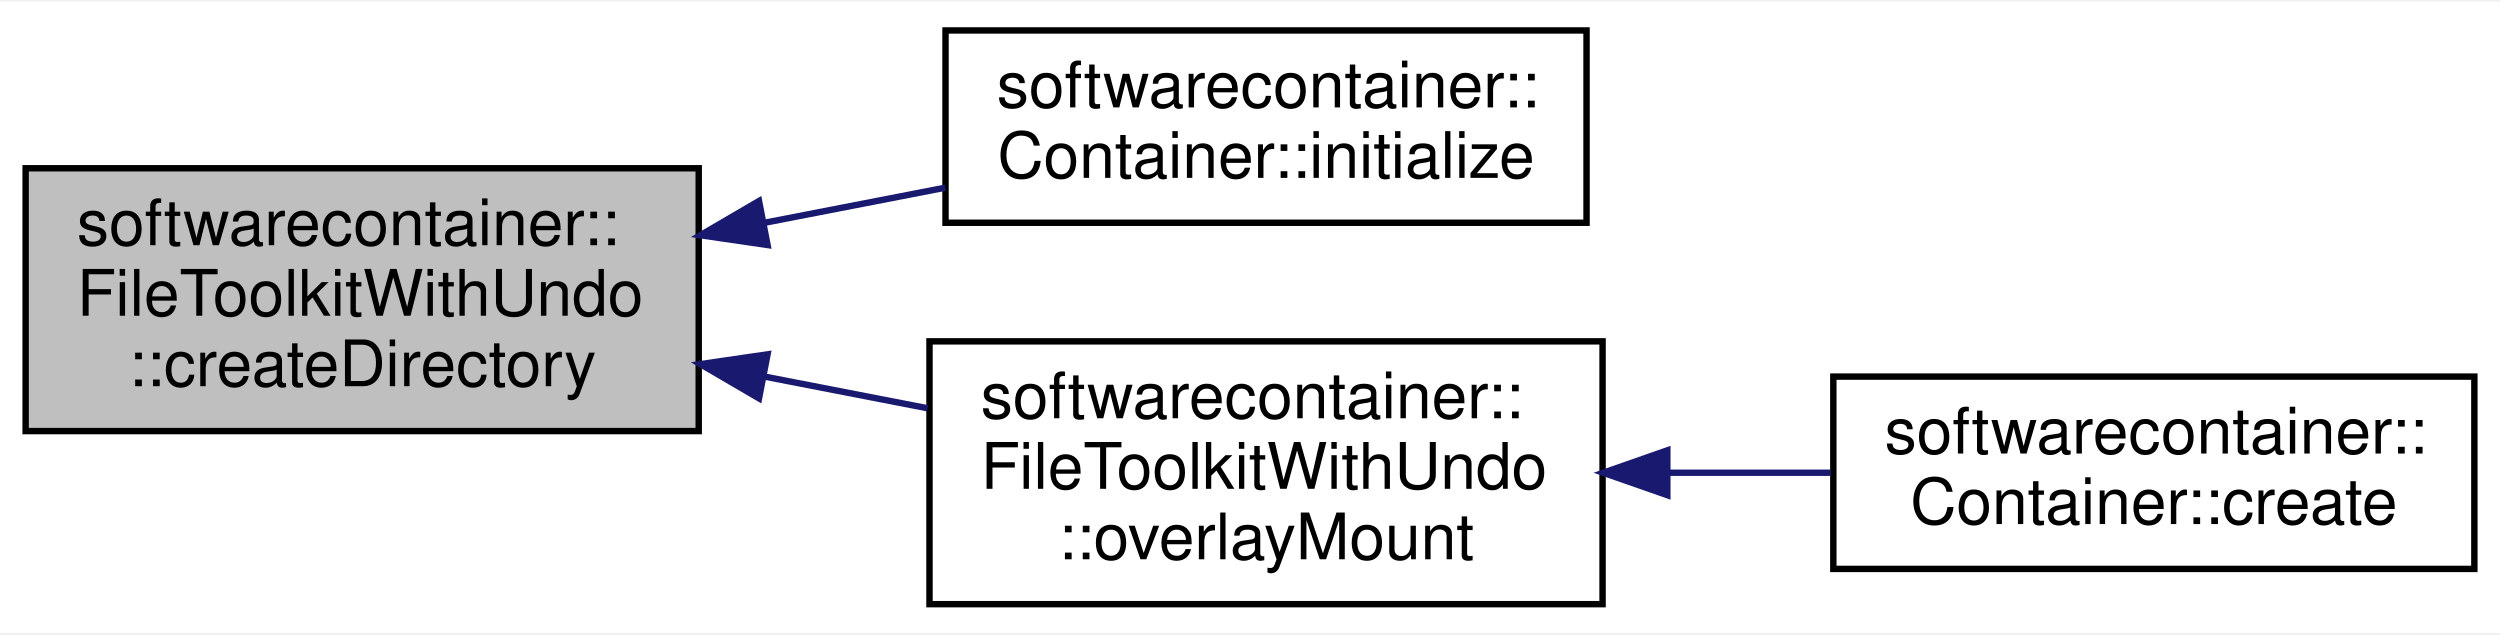
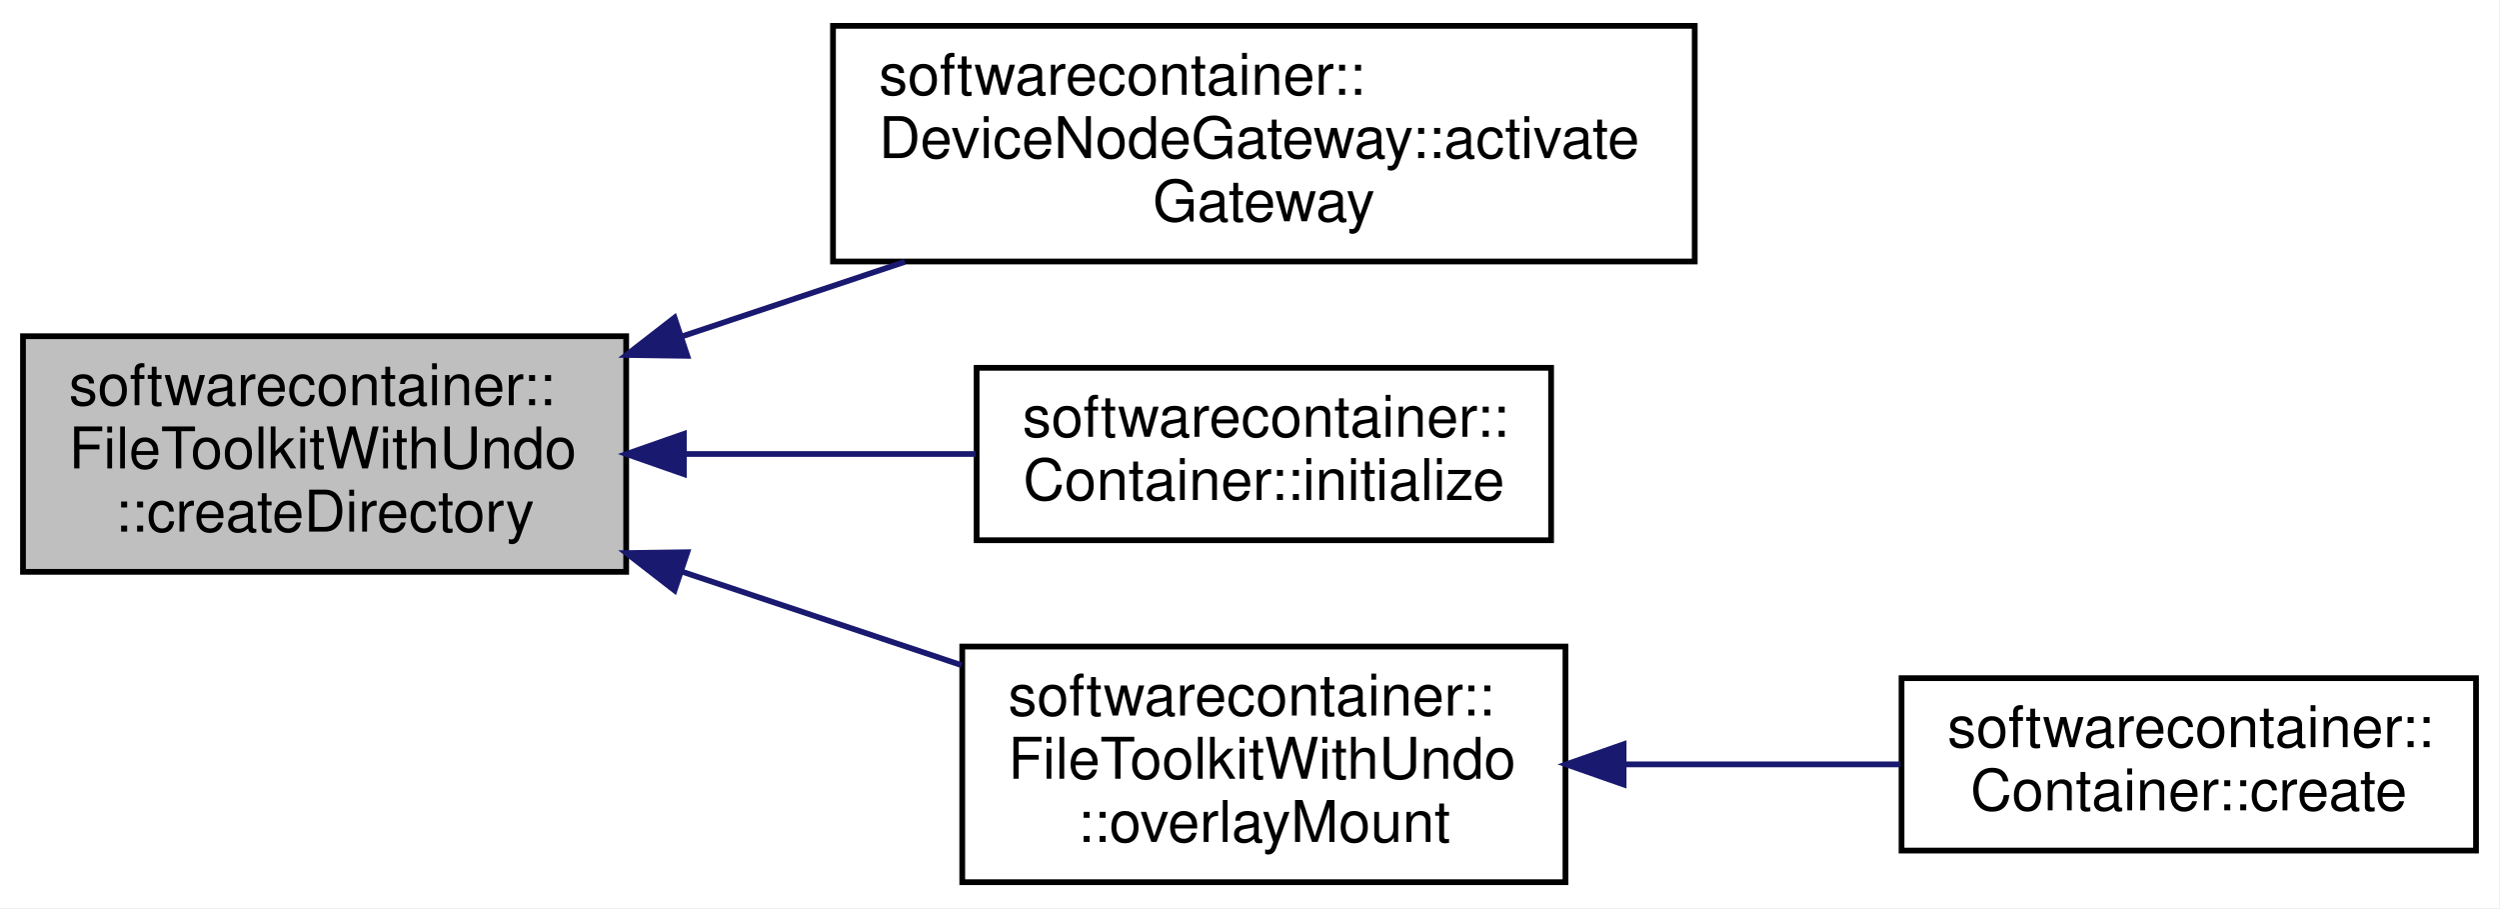
- <svg xmlns="http://www.w3.org/2000/svg" xmlns:xlink="http://www.w3.org/1999/xlink" width="390pt" height="99pt" viewBox="0.00 0.00 390.00 98.50">
-   <g id="graph0" class="graph" transform="scale(1 1) rotate(0) translate(4 94.5)">
-     <polygon fill="white" stroke="none" points="-4,4 -4,-94.5 386,-94.5 386,4 -4,4" />
+ <svg xmlns="http://www.w3.org/2000/svg" xmlns:xlink="http://www.w3.org/1999/xlink" width="435pt" height="158pt" viewBox="0.00 0.00 435.00 158.00">
+   <g id="graph0" class="graph" transform="scale(1 1) rotate(0) translate(4 154)">
+     <polygon fill="white" stroke="none" points="-4,4 -4,-154 431,-154 431,4 -4,4" />
    <g id="node1" class="node">
-       <polygon fill="#bfbfbf" stroke="black" points="0,-27.5 0,-68.5 105,-68.5 105,-27.5 0,-27.5" />
-       <text text-anchor="start" x="8" y="-56.5" font-family="Helvetica,sans-Serif" font-size="10.00">softwarecontainer::</text>
-       <text text-anchor="start" x="8" y="-45.5" font-family="Helvetica,sans-Serif" font-size="10.00">FileToolkitWithUndo</text>
-       <text text-anchor="middle" x="52.5" y="-34.5" font-family="Helvetica,sans-Serif" font-size="10.00">::createDirectory</text>
+       <polygon fill="#bfbfbf" stroke="black" points="0,-54.5 0,-95.5 105,-95.5 105,-54.5 0,-54.5" />
+       <text text-anchor="start" x="8" y="-83.5" font-family="Helvetica,sans-Serif" font-size="10.00">softwarecontainer::</text>
+       <text text-anchor="start" x="8" y="-72.5" font-family="Helvetica,sans-Serif" font-size="10.00">FileToolkitWithUndo</text>
+       <text text-anchor="middle" x="52.5" y="-61.5" font-family="Helvetica,sans-Serif" font-size="10.00">::createDirectory</text>
    </g>
    <g id="node2" class="node">
      <g id="a_node2">
-         <a xlink:href="classsoftwarecontainer_1_1_container.html#a8461f293ef5db5ee5fbdeddd24f36214" target="_top" xlink:title="Setup the container for startup. ">
-           <polygon fill="white" stroke="black" points="143.5,-60 143.5,-90 243.5,-90 243.5,-60 143.5,-60" />
-           <text text-anchor="start" x="151.5" y="-78" font-family="Helvetica,sans-Serif" font-size="10.00">softwarecontainer::</text>
-           <text text-anchor="middle" x="193.5" y="-67" font-family="Helvetica,sans-Serif" font-size="10.00">Container::initialize</text>
+         <a xlink:href="classsoftwarecontainer_1_1_device_node_gateway.html#a9e912027cad4fff3ed4d9a9581f45227" target="_top" xlink:title="Implements Gateway::activateGateway. ">
+           <polygon fill="white" stroke="black" points="141,-108.5 141,-149.5 291,-149.5 291,-108.5 141,-108.5" />
+           <text text-anchor="start" x="149" y="-137.5" font-family="Helvetica,sans-Serif" font-size="10.00">softwarecontainer::</text>
+           <text text-anchor="start" x="149" y="-126.5" font-family="Helvetica,sans-Serif" font-size="10.00">DeviceNodeGateway::activate</text>
+           <text text-anchor="middle" x="216" y="-115.5" font-family="Helvetica,sans-Serif" font-size="10.00">Gateway</text>
        </a>
      </g>
    </g>
    <g id="edge1" class="edge">
-       <path fill="none" stroke="midnightblue" d="M115.363,-60.017C124.775,-61.845 134.375,-63.71 143.463,-65.475" />
-       <polygon fill="midnightblue" stroke="midnightblue" points="115.742,-56.525 105.258,-58.054 114.408,-63.397 115.742,-56.525" />
+       <path fill="none" stroke="midnightblue" d="M114.618,-95.436C127.345,-99.691 140.765,-104.178 153.506,-108.438" />
+       <polygon fill="midnightblue" stroke="midnightblue" points="115.637,-92.086 105.044,-92.234 113.418,-98.725 115.637,-92.086" />
    </g>
    <g id="node3" class="node">
      <g id="a_node3">
-         <a xlink:href="classsoftwarecontainer_1_1_file_toolkit_with_undo.html#ab46eccba563b861f100d9ce7fa9ca4d6" target="_top" xlink:title="overlayMount Mount a directory with an overlay on top of it. ">
-           <polygon fill="white" stroke="black" points="141,-0.5 141,-41.5 246,-41.5 246,-0.5 141,-0.5" />
-           <text text-anchor="start" x="149" y="-29.5" font-family="Helvetica,sans-Serif" font-size="10.00">softwarecontainer::</text>
-           <text text-anchor="start" x="149" y="-18.5" font-family="Helvetica,sans-Serif" font-size="10.00">FileToolkitWithUndo</text>
-           <text text-anchor="middle" x="193.5" y="-7.5" font-family="Helvetica,sans-Serif" font-size="10.00">::overlayMount</text>
+         <a xlink:href="classsoftwarecontainer_1_1_container.html#a8461f293ef5db5ee5fbdeddd24f36214" target="_top" xlink:title="Setup the container for startup. ">
+           <polygon fill="white" stroke="black" points="166,-60 166,-90 266,-90 266,-60 166,-60" />
+           <text text-anchor="start" x="174" y="-78" font-family="Helvetica,sans-Serif" font-size="10.00">softwarecontainer::</text>
+           <text text-anchor="middle" x="216" y="-67" font-family="Helvetica,sans-Serif" font-size="10.00">Container::initialize</text>
        </a>
      </g>
    </g>
    <g id="edge2" class="edge">
-       <path fill="none" stroke="midnightblue" d="M115.163,-36.022C123.69,-34.366 132.375,-32.679 140.698,-31.062" />
-       <polygon fill="midnightblue" stroke="midnightblue" points="114.408,-32.603 105.258,-37.946 115.742,-39.475 114.408,-32.603" />
+       <path fill="none" stroke="midnightblue" d="M115.291,-75C132.034,-75 149.929,-75 165.871,-75" />
+       <polygon fill="midnightblue" stroke="midnightblue" points="115.044,-71.5 105.044,-75 115.044,-78.5 115.044,-71.5" />
    </g>
    <g id="node4" class="node">
      <g id="a_node4">
-         <a xlink:href="classsoftwarecontainer_1_1_container.html#a6c57689a4a21b8c9342c53c7e8743203" target="_top" xlink:title="create Creates a new lxc_container and creates it with all the initialization. ">
-           <polygon fill="white" stroke="black" points="282,-6 282,-36 382,-36 382,-6 282,-6" />
-           <text text-anchor="start" x="290" y="-24" font-family="Helvetica,sans-Serif" font-size="10.00">softwarecontainer::</text>
-           <text text-anchor="middle" x="332" y="-13" font-family="Helvetica,sans-Serif" font-size="10.00">Container::create</text>
+         <a xlink:href="classsoftwarecontainer_1_1_file_toolkit_with_undo.html#ab46eccba563b861f100d9ce7fa9ca4d6" target="_top" xlink:title="overlayMount Mount a directory with an overlay on top of it. ">
+           <polygon fill="white" stroke="black" points="163.5,-0.5 163.5,-41.5 268.5,-41.5 268.5,-0.5 163.5,-0.5" />
+           <text text-anchor="start" x="171.5" y="-29.5" font-family="Helvetica,sans-Serif" font-size="10.00">softwarecontainer::</text>
+           <text text-anchor="start" x="171.5" y="-18.5" font-family="Helvetica,sans-Serif" font-size="10.00">FileToolkitWithUndo</text>
+           <text text-anchor="middle" x="216" y="-7.5" font-family="Helvetica,sans-Serif" font-size="10.00">::overlayMount</text>
        </a>
      </g>
    </g>
    <g id="edge3" class="edge">
-       <path fill="none" stroke="midnightblue" d="M256.324,-21C264.785,-21 273.378,-21 281.579,-21" />
-       <polygon fill="midnightblue" stroke="midnightblue" points="256.105,-17.5 246.105,-21 256.105,-24.5 256.105,-17.5" />
+       <path fill="none" stroke="midnightblue" d="M114.847,-54.488C130.855,-49.135 147.945,-43.421 163.392,-38.256" />
+       <polygon fill="midnightblue" stroke="midnightblue" points="113.418,-51.275 105.044,-57.766 115.637,-57.914 113.418,-51.275" />
+     </g>
+     <g id="node5" class="node">
+       <g id="a_node5">
+         <a xlink:href="classsoftwarecontainer_1_1_container.html#a6c57689a4a21b8c9342c53c7e8743203" target="_top" xlink:title="create Creates a new lxc_container and creates it with all the initialization. ">
+           <polygon fill="white" stroke="black" points="327,-6 327,-36 427,-36 427,-6 327,-6" />
+           <text text-anchor="start" x="335" y="-24" font-family="Helvetica,sans-Serif" font-size="10.00">softwarecontainer::</text>
+           <text text-anchor="middle" x="377" y="-13" font-family="Helvetica,sans-Serif" font-size="10.00">Container::create</text>
+         </a>
+       </g>
+     </g>
+     <g id="edge4" class="edge">
+       <path fill="none" stroke="midnightblue" d="M278.891,-21C294.777,-21 311.651,-21 326.799,-21" />
+       <polygon fill="midnightblue" stroke="midnightblue" points="278.623,-17.5 268.623,-21 278.623,-24.5 278.623,-17.5" />
    </g>
  </g>
</svg>
